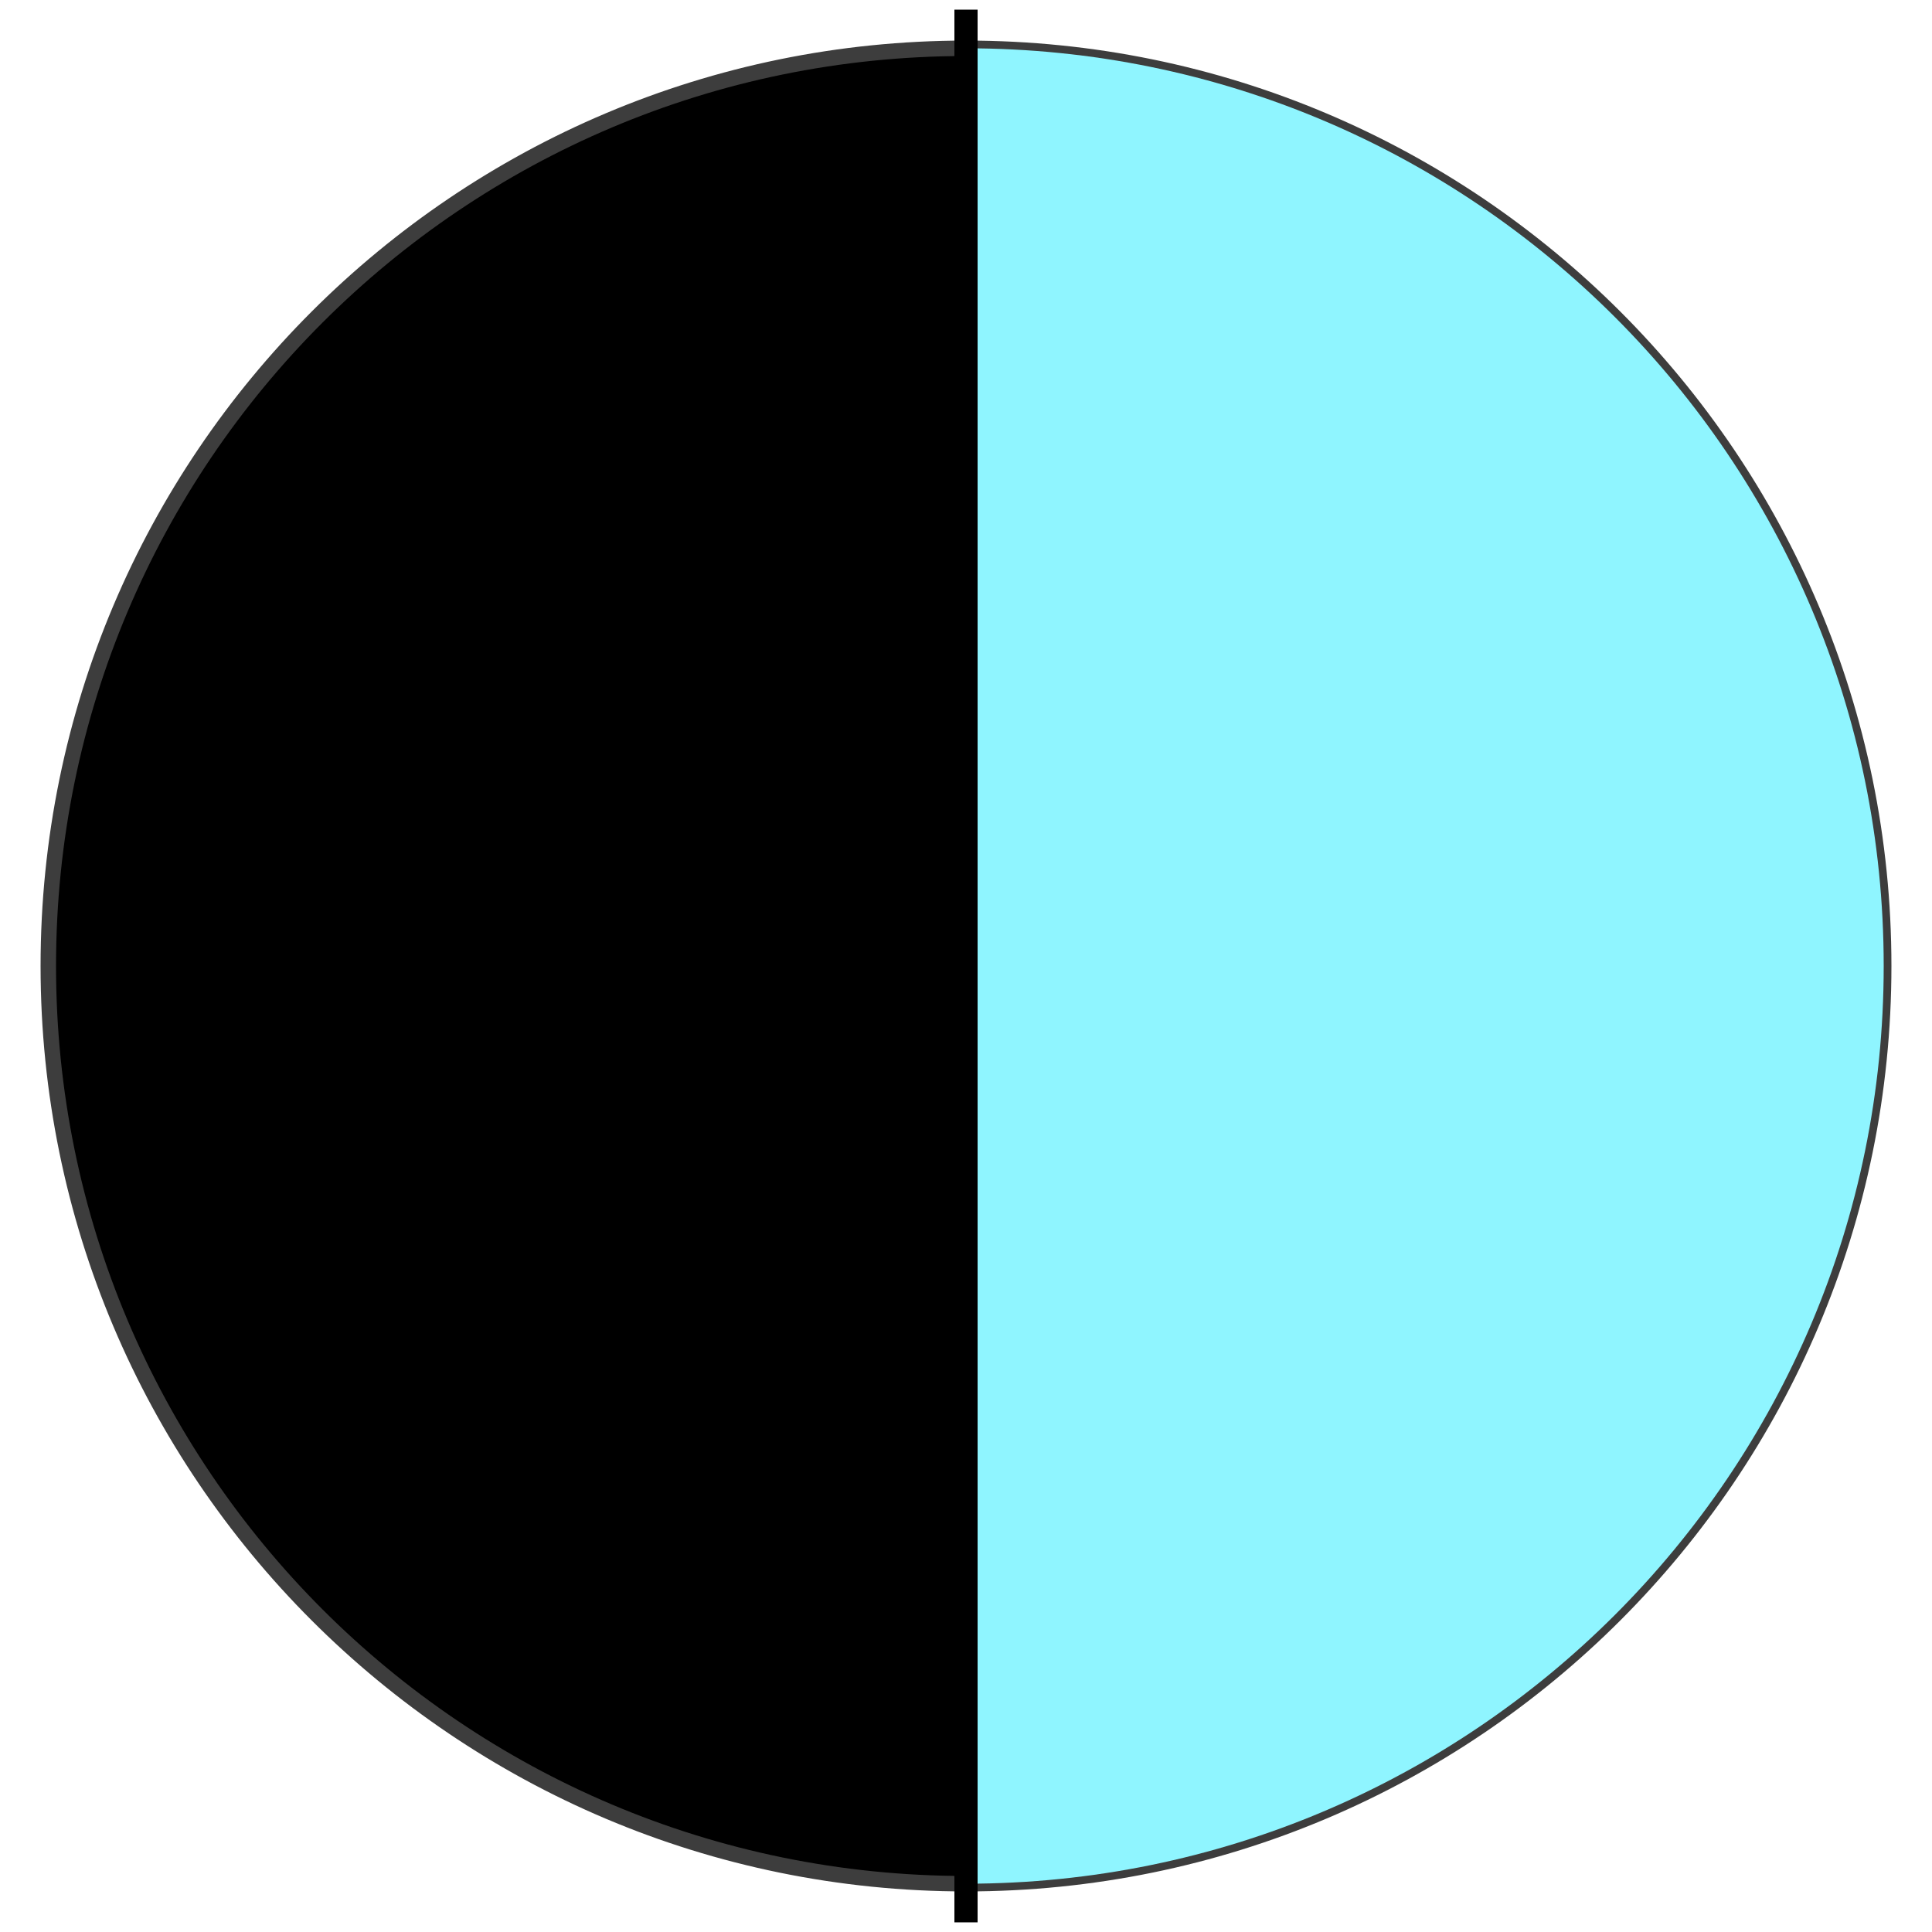
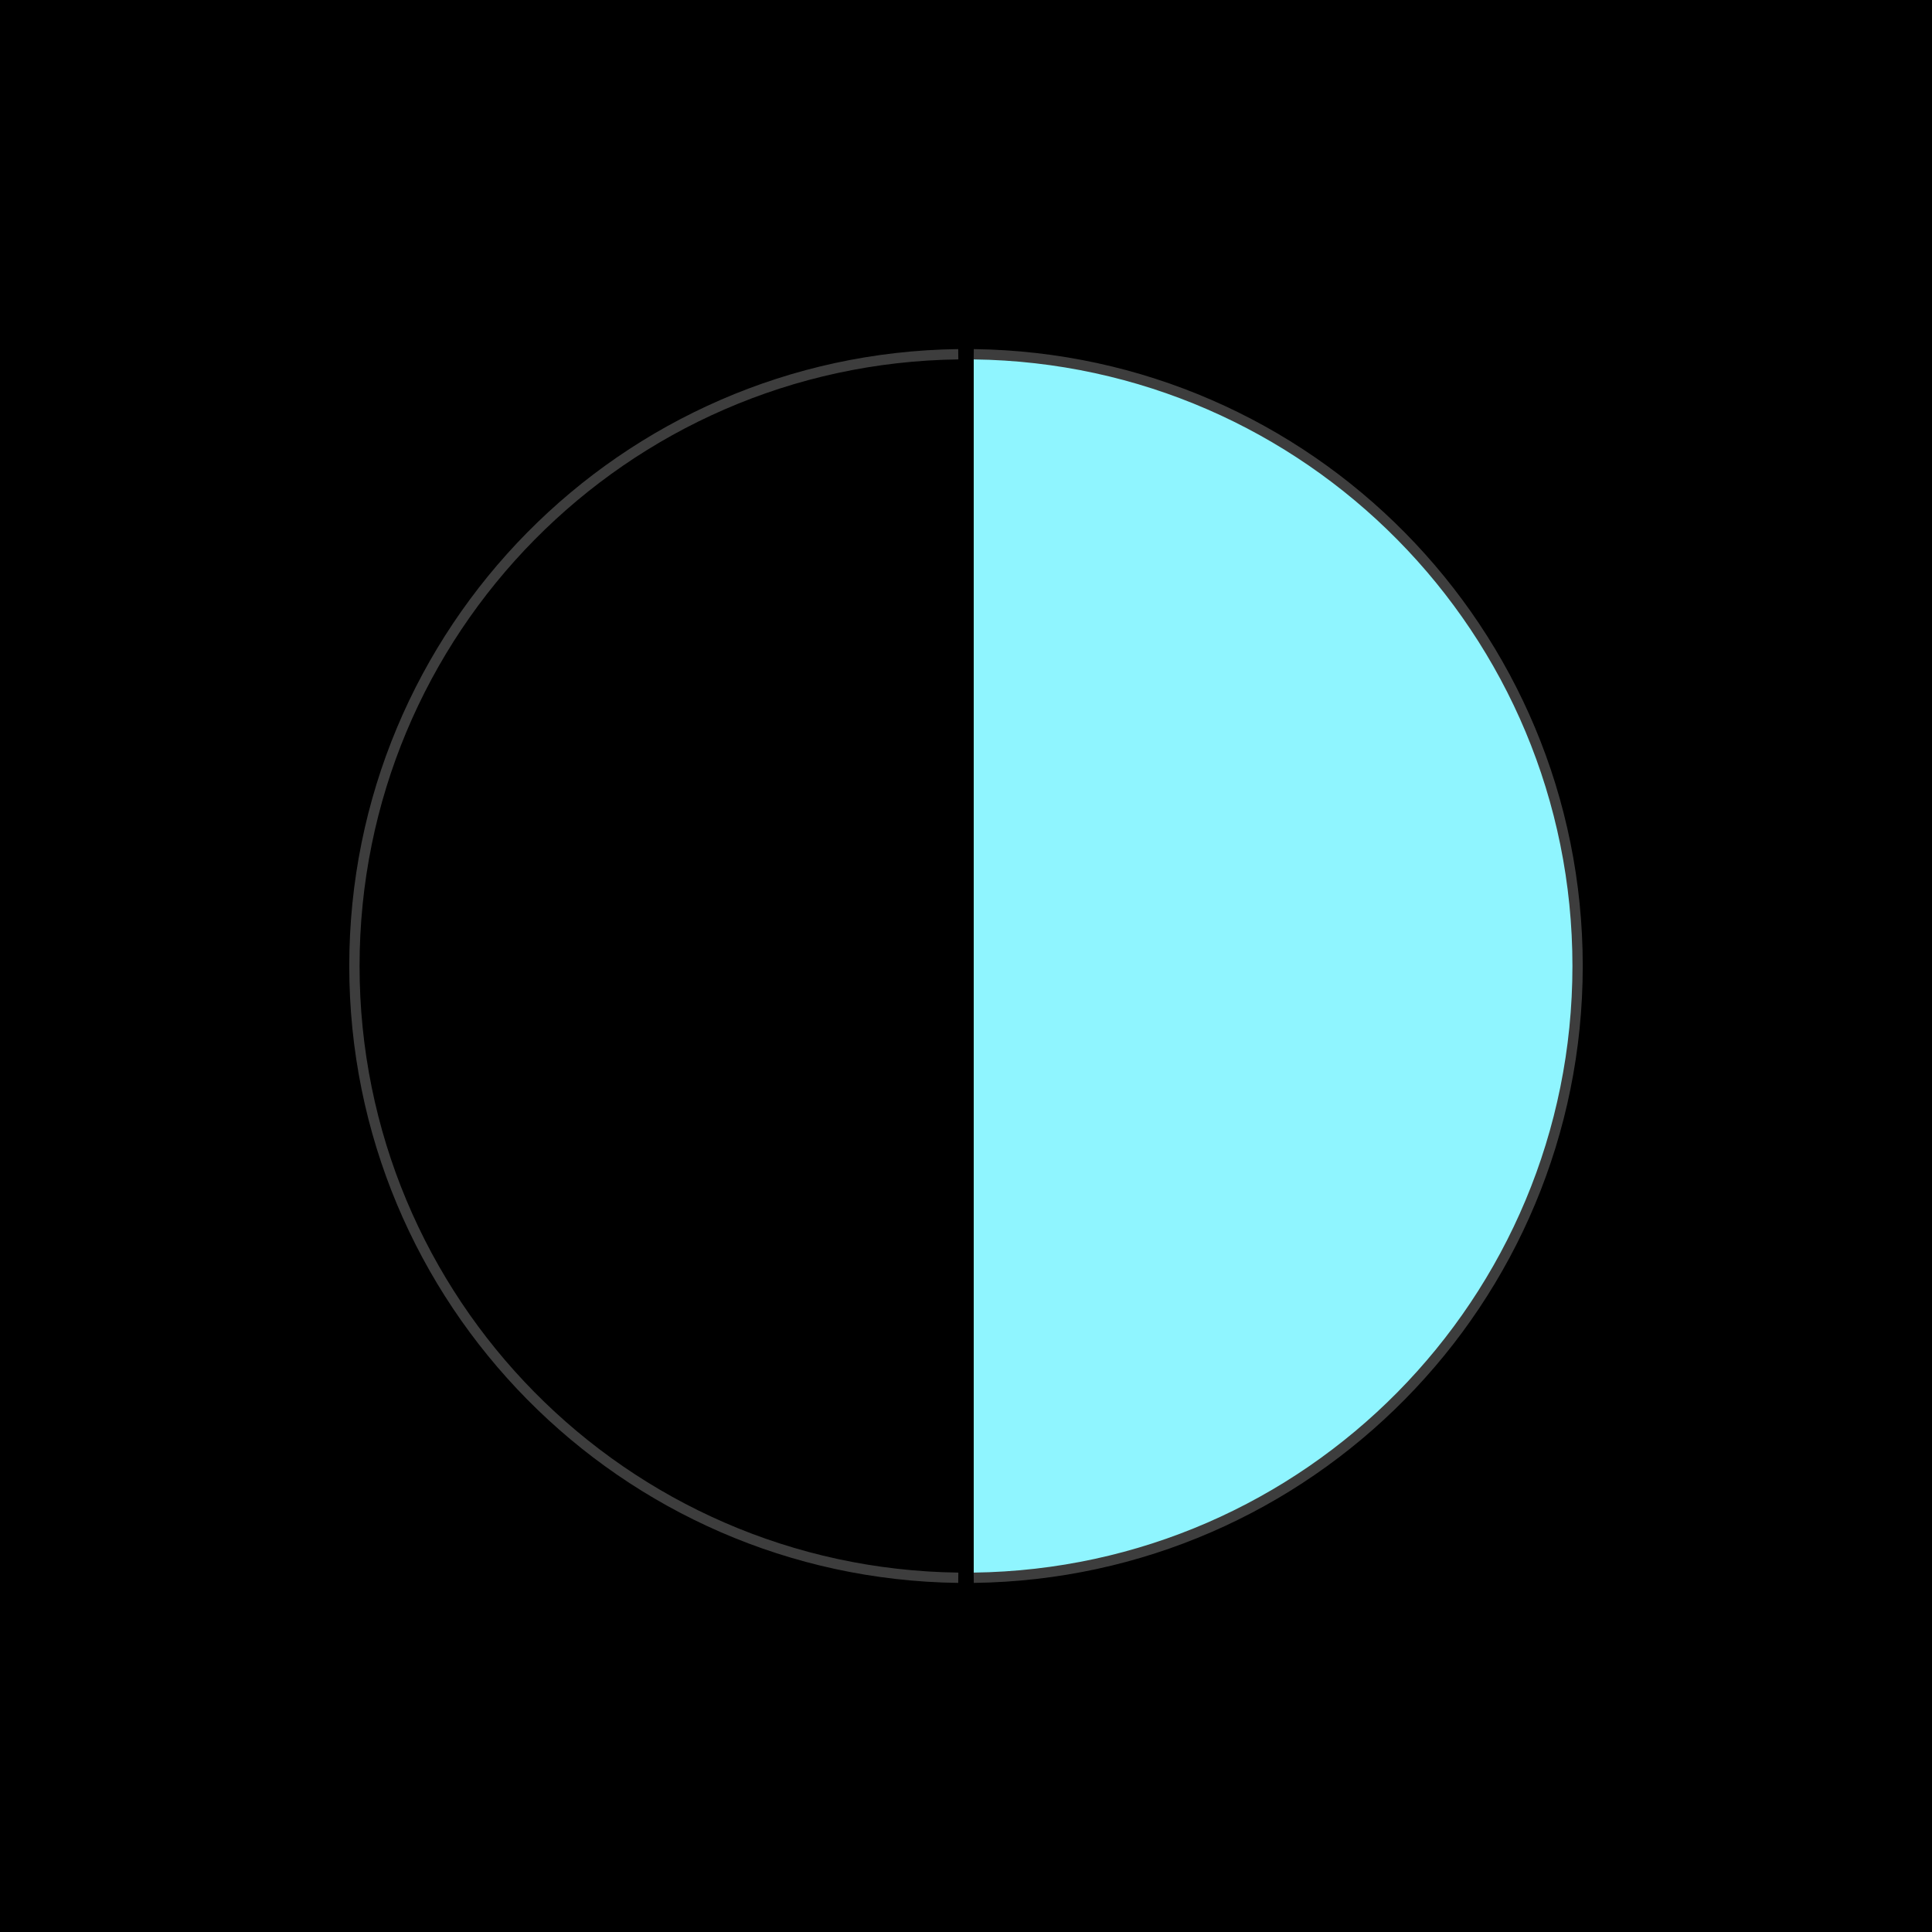
- <svg xmlns="http://www.w3.org/2000/svg" width="200" height="200" viewBox="0 0 200 200">
-   <circle cx="100" cy="100" r="95" fill="#000000" stroke="#3D3D3D" stroke-width="1.6" />
-   <path d="M 100 5 A 95 95 0 0 1 100 195 Z" fill="#8FF5FF" />
-   <line x1="100" y1="1" x2="100" y2="199" stroke="#000000" stroke-width="2.4" />
+ <svg xmlns="http://www.w3.org/2000/svg" width="300" height="300" viewBox="0 0 300 300" role="img" aria-label="Ekinoxis">
+   <rect width="300" height="300" fill="#000000" />
+   <path d="M 151.2 55.008 A 95 95 0 0 1 151.2 244.992 Z" fill="#8ff5ff" />
+   <path d="M 151.2 55.008 A 95 95 0 0 1 151.2 244.992 M 148.8 244.992 A 95 95 0 0 1 148.8 55.008" fill="none" stroke="#3d3d3d" stroke-width="1.6" />
</svg>
